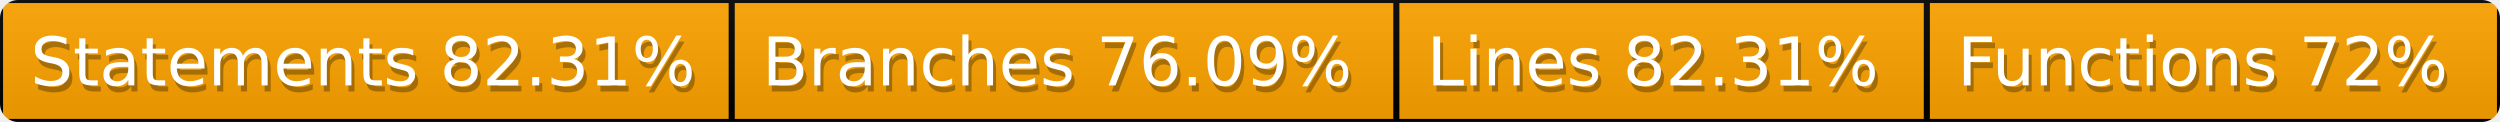
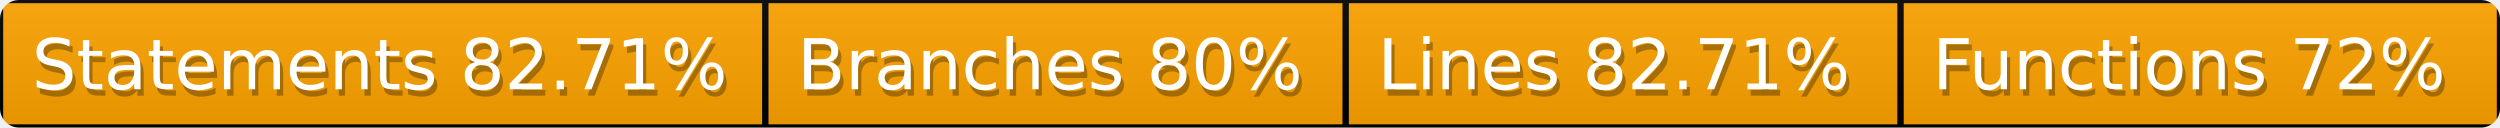
- <svg xmlns="http://www.w3.org/2000/svg" width="410" height="20">
+ <svg xmlns="http://www.w3.org/2000/svg" width="392" height="20">
  <defs>
    <style>text{font-size:11px;font-family:Verdana,DejaVu Sans,Geneva,sans-serif}text.shadow{fill:#010101;fill-opacity:.3}text.high{fill:#fff}</style>
    <linearGradient id="smooth" x2="0" y2="100%">
      <stop offset="0" stop-color="#aaa" stop-opacity=".1" />
      <stop offset="1" stop-opacity=".1" />
    </linearGradient>
    <mask id="round">
      <rect width="100%" height="100%" rx="3" fill="#fff" />
    </mask>
  </defs>
  <g id="bg" mask="url(#round)">
-     <path fill="orange" stroke="#000" d="M0 0h120v20H0zM120 0h109v20H120zM229 0h87v20h-87zM316 0h94v20h-94z" />
-     <path fill="url(#smooth)" d="M0 0h410v20H0z" />
+     <path fill="orange" stroke="#000" d="M0 0h120v20H0zM120 0h91v20h-91zM211 0h87v20h-87zM298 0h94v20h-94z" />
+     <path fill="url(#smooth)" d="M0 0h392v20H0z" />
  </g>
  <g id="fg">
-     <text class="shadow" x="5.5" y="15">Statements 82.31%</text>
-     <text class="high" x="5" y="14">Statements 82.31%</text>
-     <text class="shadow" x="125.5" y="15">Branches 76.09%</text>
-     <text class="high" x="125" y="14">Branches 76.09%</text>
-     <text class="shadow" x="234.5" y="15">Lines 82.31%</text>
-     <text class="high" x="234" y="14">Lines 82.31%</text>
-     <text class="shadow" x="321.5" y="15">Functions 72%</text>
-     <text class="high" x="321" y="14">Functions 72%</text>
+     <text class="shadow" x="5.5" y="15">Statements 82.71%</text>
+     <text class="high" x="5" y="14">Statements 82.71%</text>
+     <text class="shadow" x="125.5" y="15">Branches 80%</text>
+     <text class="high" x="125" y="14">Branches 80%</text>
+     <text class="shadow" x="216.5" y="15">Lines 82.71%</text>
+     <text class="high" x="216" y="14">Lines 82.71%</text>
+     <text class="shadow" x="303.5" y="15">Functions 72%</text>
+     <text class="high" x="303" y="14">Functions 72%</text>
  </g>
</svg>
